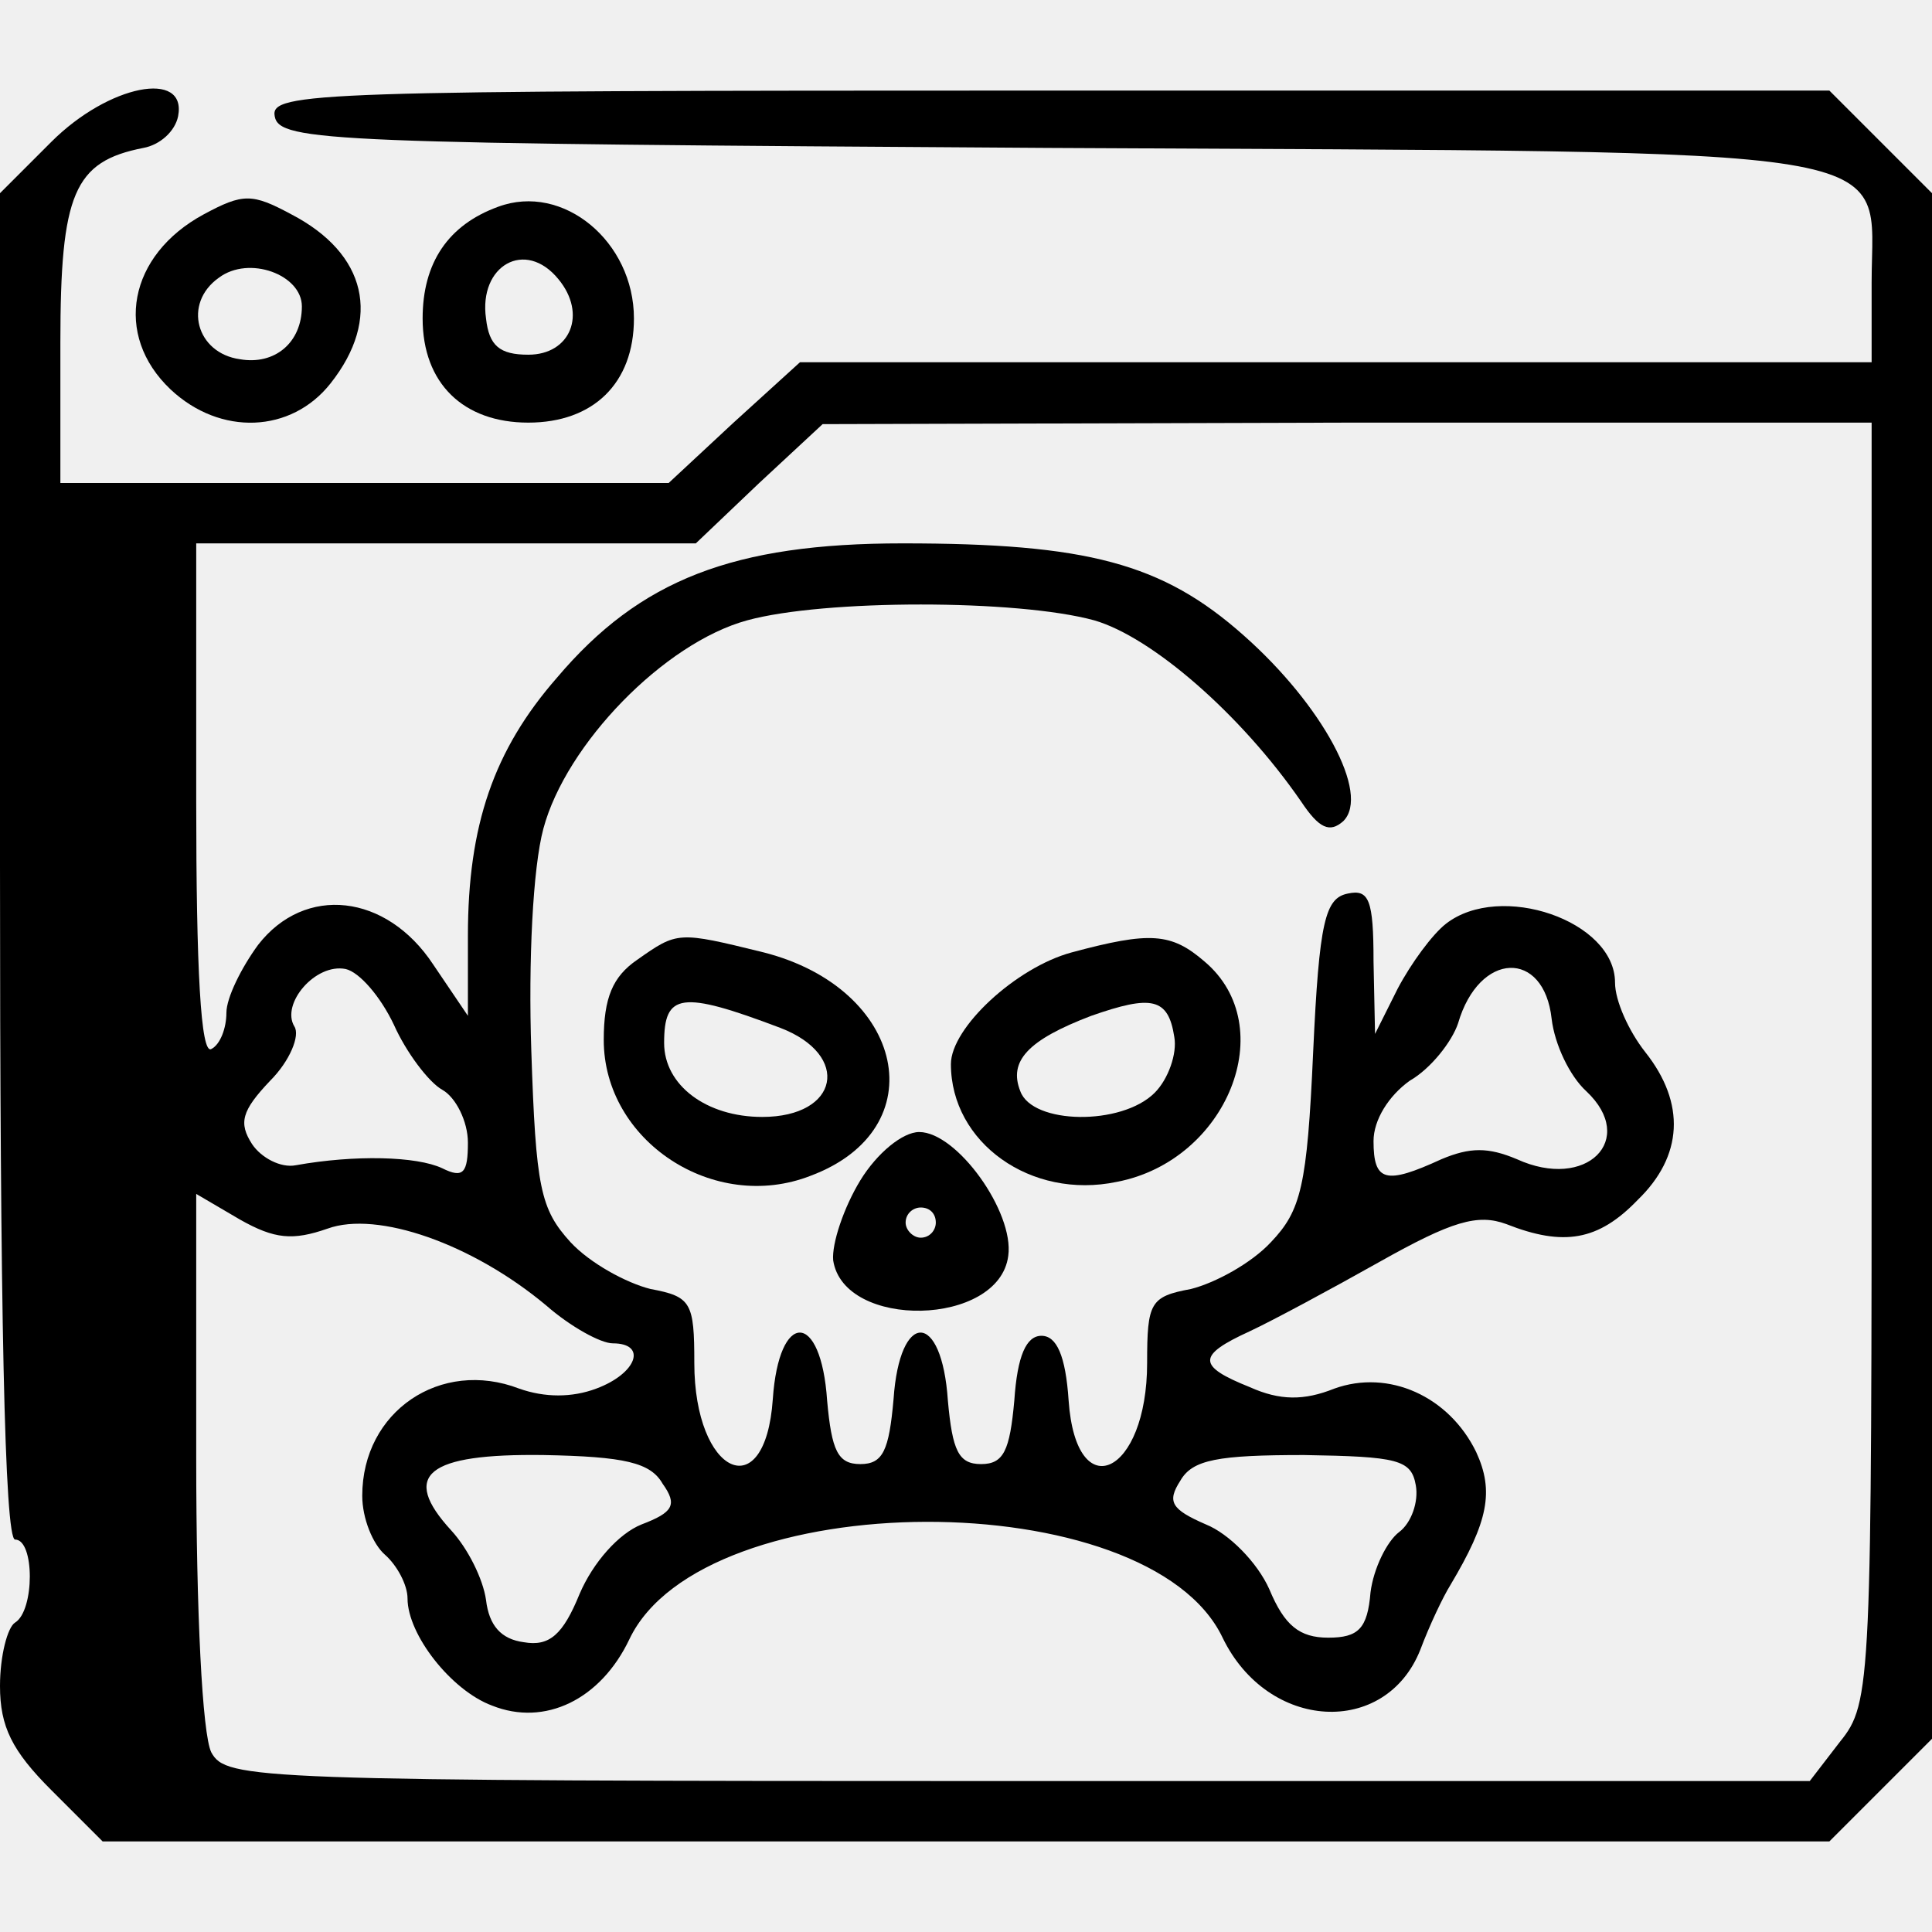
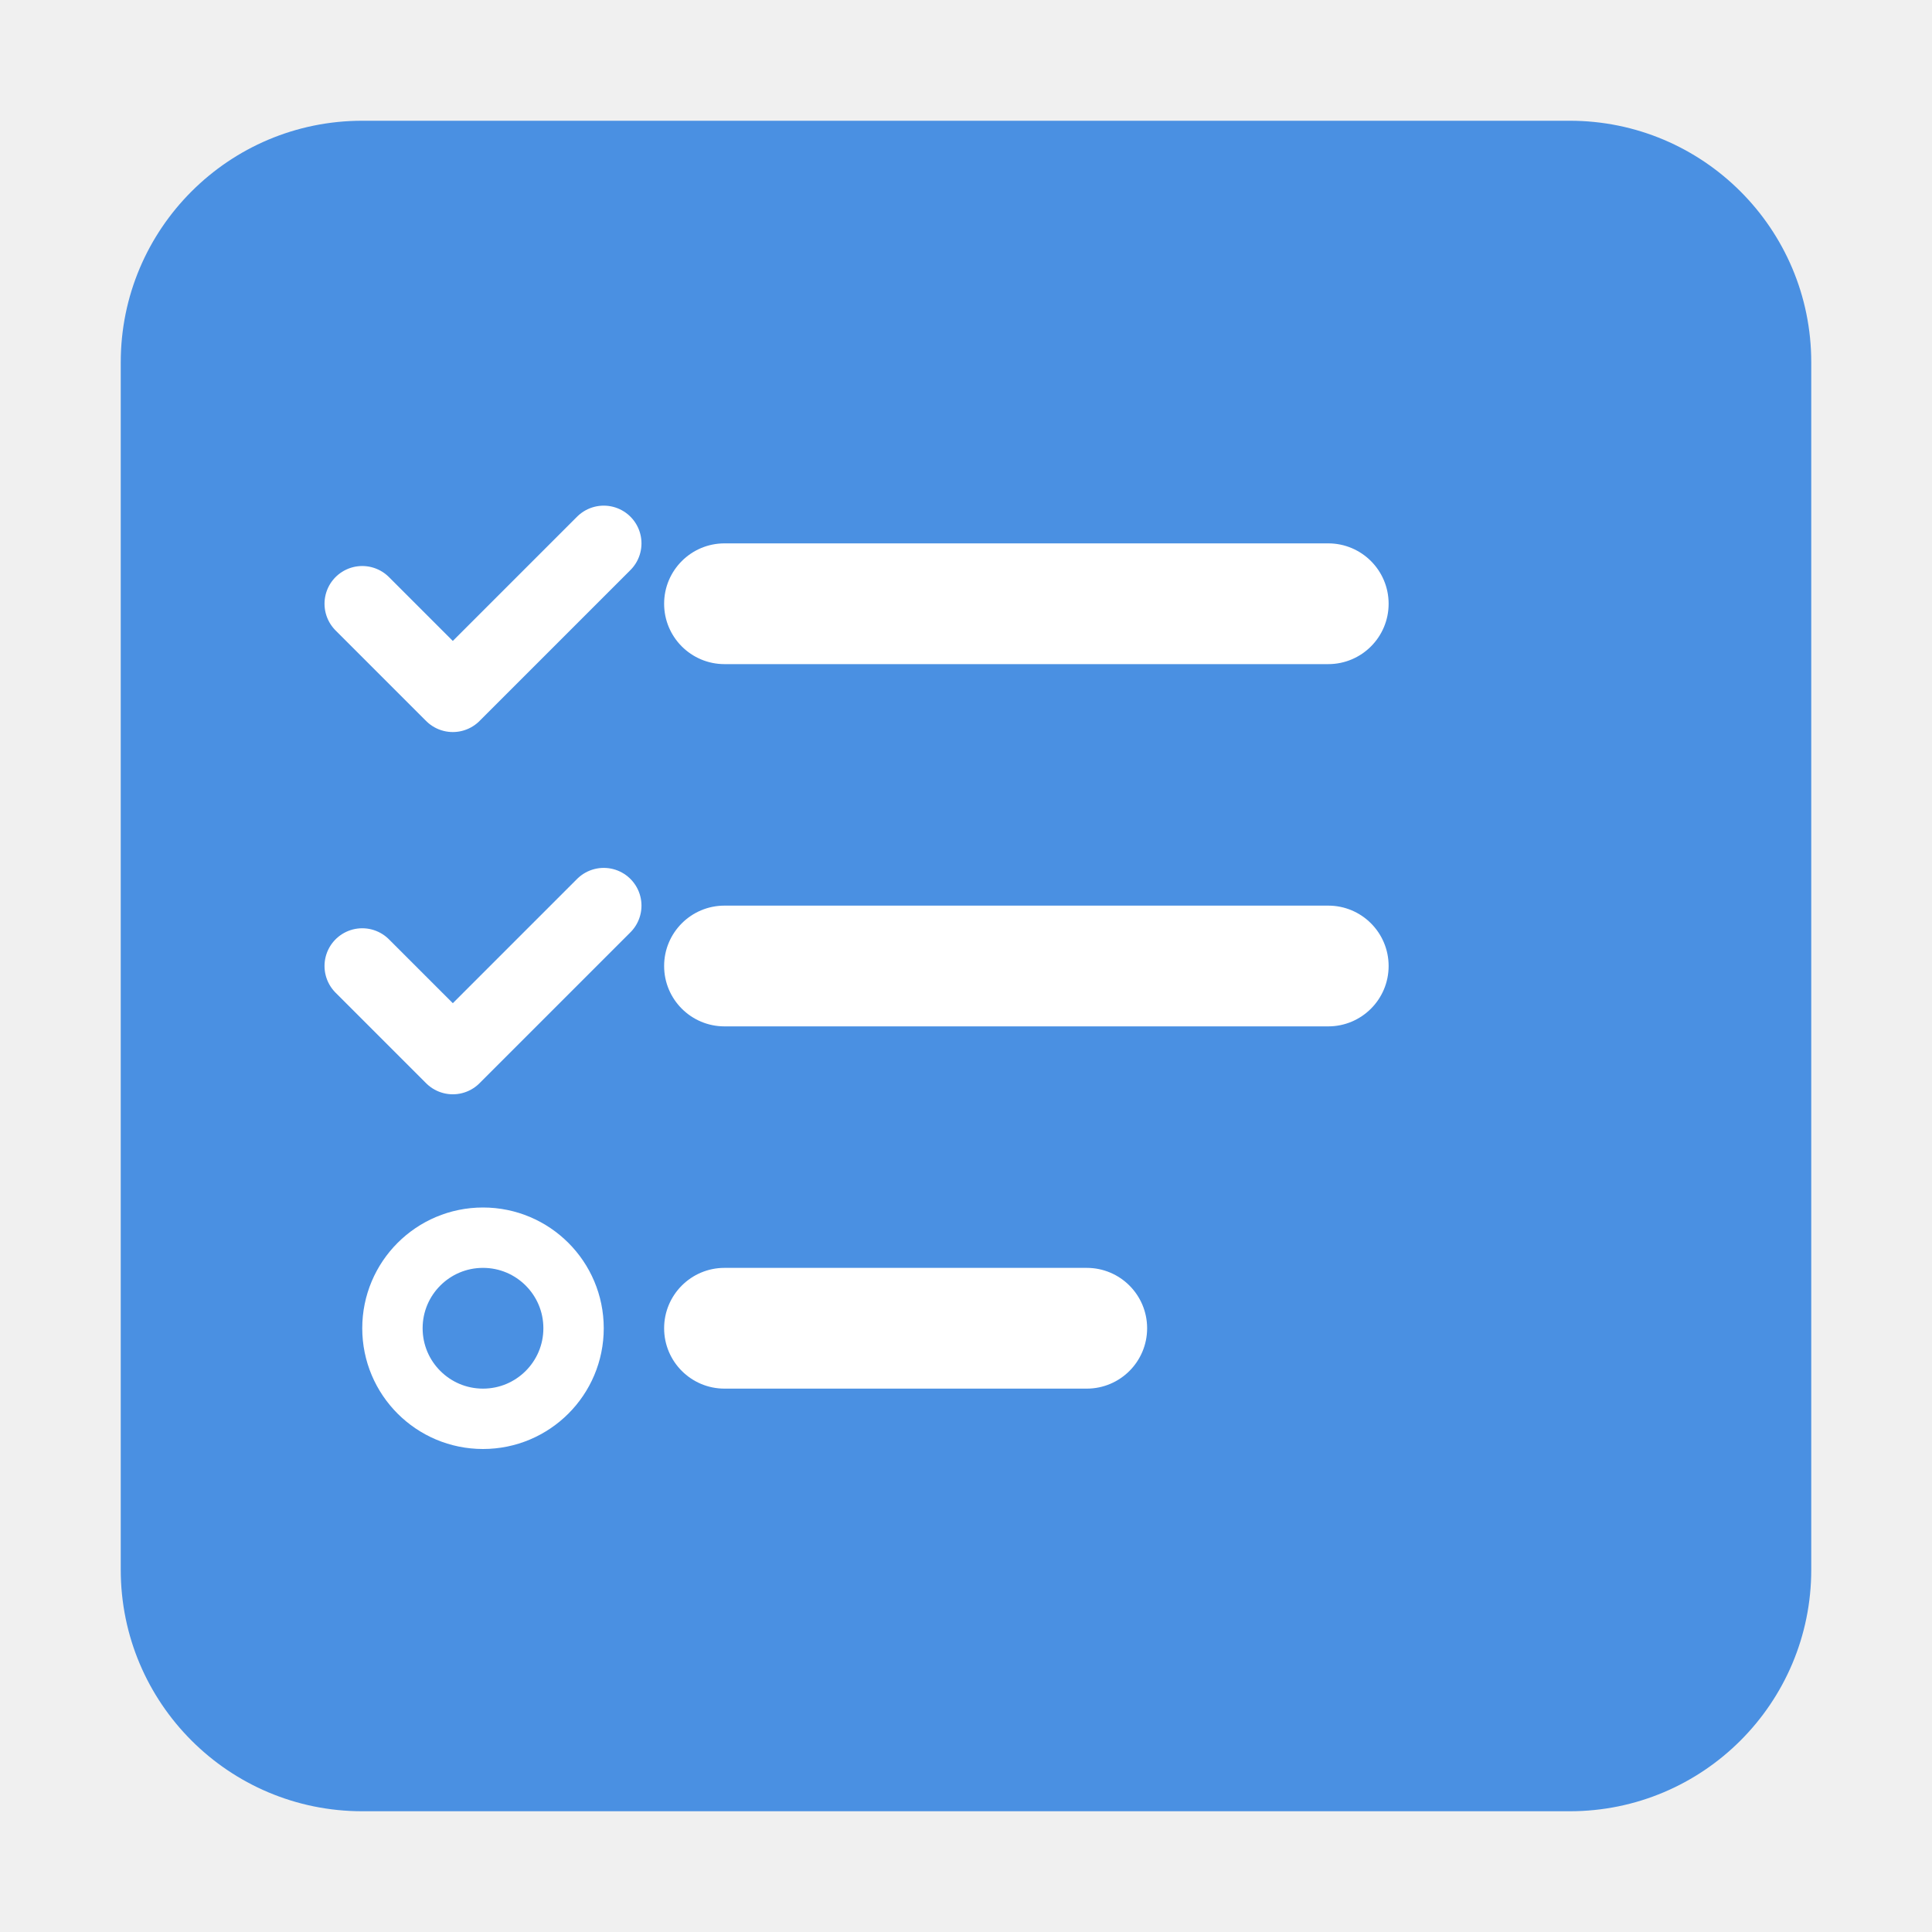
- <svg xmlns="http://www.w3.org/2000/svg" version="1.0" width="128pt" height="128pt" viewBox="0 0 128 128" preserveAspectRatio="xMidYMid meet">
-   <g transform="translate(0,128) scale(0.1,-0.1)" fill="#000000" stroke="none">
-     <path d="M34 1186 l-34 -34 0 -446 c0 -291 3 -446 10 -446 13 0 13 -47 0 -55 -5 -3 -10 -22 -10 -42 0 -27 8 -43 34 -69 l34 -34 572 0 572 0 34 34 34 34 0 512 0 512 -34 34 -34 34 -517 0 c-486 0 -516 -1 -513 -17 3 -17 37 -18 512 -21 583 -3 546 3 546 -89 l0 -53 -355 0 -355 0 -44 -40 -43 -40 -202 0 -201 0 0 93 c0 99 9 120 55 129 11 2 21 11 23 21 6 31 -46 21 -84 -17z m1206 -610 c0 -413 0 -424 -21 -450 l-20 -26 -524 0 c-508 0 -525 1 -535 19 -6 12 -10 93 -10 195 l0 175 29 -17 c23 -13 35 -14 58 -6 33 12 96 -10 145 -51 16 -14 36 -25 44 -25 23 0 16 -20 -11 -30 -16 -6 -34 -6 -51 0 -52 20 -104 -15 -104 -71 0 -15 7 -32 15 -39 8 -7 15 -20 15 -29 0 -24 29 -61 56 -71 35 -14 72 4 91 44 49 103 344 104 393 1 30 -62 108 -66 131 -8 6 16 15 35 20 43 25 42 29 62 17 88 -18 37 -58 55 -94 42 -20 -8 -36 -8 -56 1 -35 14 -35 21 0 37 15 7 54 28 86 46 48 27 65 32 84 25 38 -15 61 -11 87 16 30 29 32 64 5 98 -11 14 -20 34 -20 46 0 41 -76 67 -112 39 -9 -7 -23 -26 -32 -43 l-15 -30 -1 48 c0 41 -3 48 -17 45 -15 -3 -19 -18 -23 -105 -4 -89 -8 -105 -28 -126 -13 -14 -37 -27 -53 -31 -27 -5 -29 -9 -29 -49 0 -74 -47 -96 -52 -25 -2 30 -8 43 -18 43 -10 0 -16 -13 -18 -43 -3 -33 -7 -42 -22 -42 -15 0 -19 9 -22 42 -4 60 -32 60 -36 1 -3 -34 -7 -43 -22 -43 -15 0 -19 9 -22 42 -4 60 -32 60 -36 1 -5 -72 -52 -50 -52 24 0 40 -2 44 -29 49 -16 4 -40 17 -53 31 -20 22 -23 36 -26 127 -2 59 1 121 8 147 15 56 80 123 135 138 51 14 179 14 230 0 38 -11 97 -62 137 -120 12 -18 19 -21 28 -13 18 18 -14 77 -66 123 -54 48 -104 61 -226 61 -112 0 -174 -24 -229 -89 -42 -48 -59 -98 -59 -171 l0 -53 -23 34 c-31 47 -85 53 -116 13 -11 -15 -21 -35 -21 -45 0 -10 -4 -21 -10 -24 -7 -4 -10 53 -10 164 l0 171 165 0 166 0 42 40 42 39 348 1 347 0 0 -424z m-979 25 c8 -18 23 -38 32 -43 9 -5 17 -21 17 -35 0 -20 -3 -24 -17 -17 -17 8 -58 9 -97 2 -10 -2 -23 5 -29 14 -9 14 -7 22 12 42 13 13 20 30 16 36 -9 15 14 42 34 38 9 -2 23 -18 32 -37z m767 4 c2 -17 12 -38 23 -48 34 -32 0 -66 -46 -45 -19 8 -31 8 -50 0 -37 -17 -45 -15 -45 12 0 14 10 30 24 40 14 8 28 26 32 38 14 48 57 49 62 3z m-589 -308 c10 -14 7 -19 -14 -27 -15 -6 -32 -25 -41 -46 -11 -27 -20 -35 -37 -32 -15 2 -23 11 -25 28 -2 14 -12 34 -23 46 -34 37 -16 51 61 50 54 -1 71 -5 79 -19z m499 -1 c2 -11 -3 -25 -11 -31 -8 -6 -17 -24 -19 -40 -2 -24 -8 -30 -28 -30 -19 0 -29 8 -39 32 -8 18 -27 37 -42 43 -23 10 -26 15 -17 29 8 14 25 17 82 17 62 -1 71 -3 74 -20z" />
-     <path d="M422 644 c-16 -11 -22 -25 -22 -53 0 -67 73 -115 137 -90 83 31 63 124 -31 148 -57 14 -57 14 -84 -5z m95 -45 c47 -18 39 -59 -12 -59 -37 0 -65 21 -65 49 0 33 11 35 77 10z" />
-     <path d="M710 649 c-37 -10 -80 -50 -80 -74 0 -52 53 -90 110 -78 73 14 109 103 58 146 -22 19 -36 20 -88 6z m68 -56 c2 -11 -4 -28 -13 -37 -22 -22 -81 -21 -89 1 -8 20 5 34 47 50 40 14 51 12 55 -14z" />
-     <path d="M570 498 c-11 -18 -19 -42 -18 -53 7 -46 110 -44 116 3 4 29 -34 82 -59 82 -11 0 -28 -14 -39 -32z m50 -28 c0 -5 -4 -10 -10 -10 -5 0 -10 5 -10 10 0 6 5 10 10 10 6 0 10 -4 10 -10z" />
-     <path d="M135 1138 c-50 -27 -60 -80 -22 -116 33 -31 80 -29 106 4 34 43 24 86 -26 112 -26 14 -32 14 -58 0z m65 -61 c0 -24 -18 -39 -41 -35 -29 4 -38 37 -14 54 20 15 55 2 55 -19z" />
-     <path d="M330 1143 c-33 -12 -50 -37 -50 -74 0 -43 27 -69 70 -69 43 0 70 26 70 69 0 51 -47 90 -90 74z m40 -48 c19 -23 8 -50 -20 -50 -19 0 -26 6 -28 24 -5 35 26 53 48 26z" />
-   </g>
+ <svg xmlns="http://www.w3.org/2000/svg" viewBox="0 0 128 128">
+   <rect x="8" y="8" width="112" height="112" rx="16" ry="16" fill="#4A90E2" />
+   <rect x="44" y="36" width="48" height="8" rx="4" fill="#FFFFFF" />
+   <rect x="44" y="60" width="48" height="8" rx="4" fill="#FFFFFF" />
+   <rect x="44" y="84" width="32" height="8" rx="4" fill="#FFFFFF" />
+   <polyline points="24,40 30,46 40,36" fill="none" stroke="#FFFFFF" stroke-width="5" stroke-linecap="round" stroke-linejoin="round" />
+   <polyline points="24,64 30,70 40,60" fill="none" stroke="#FFFFFF" stroke-width="5" stroke-linecap="round" stroke-linejoin="round" />
+   <circle cx="32" cy="88" r="6" fill="none" stroke="#FFFFFF" stroke-width="4" />
</svg>
